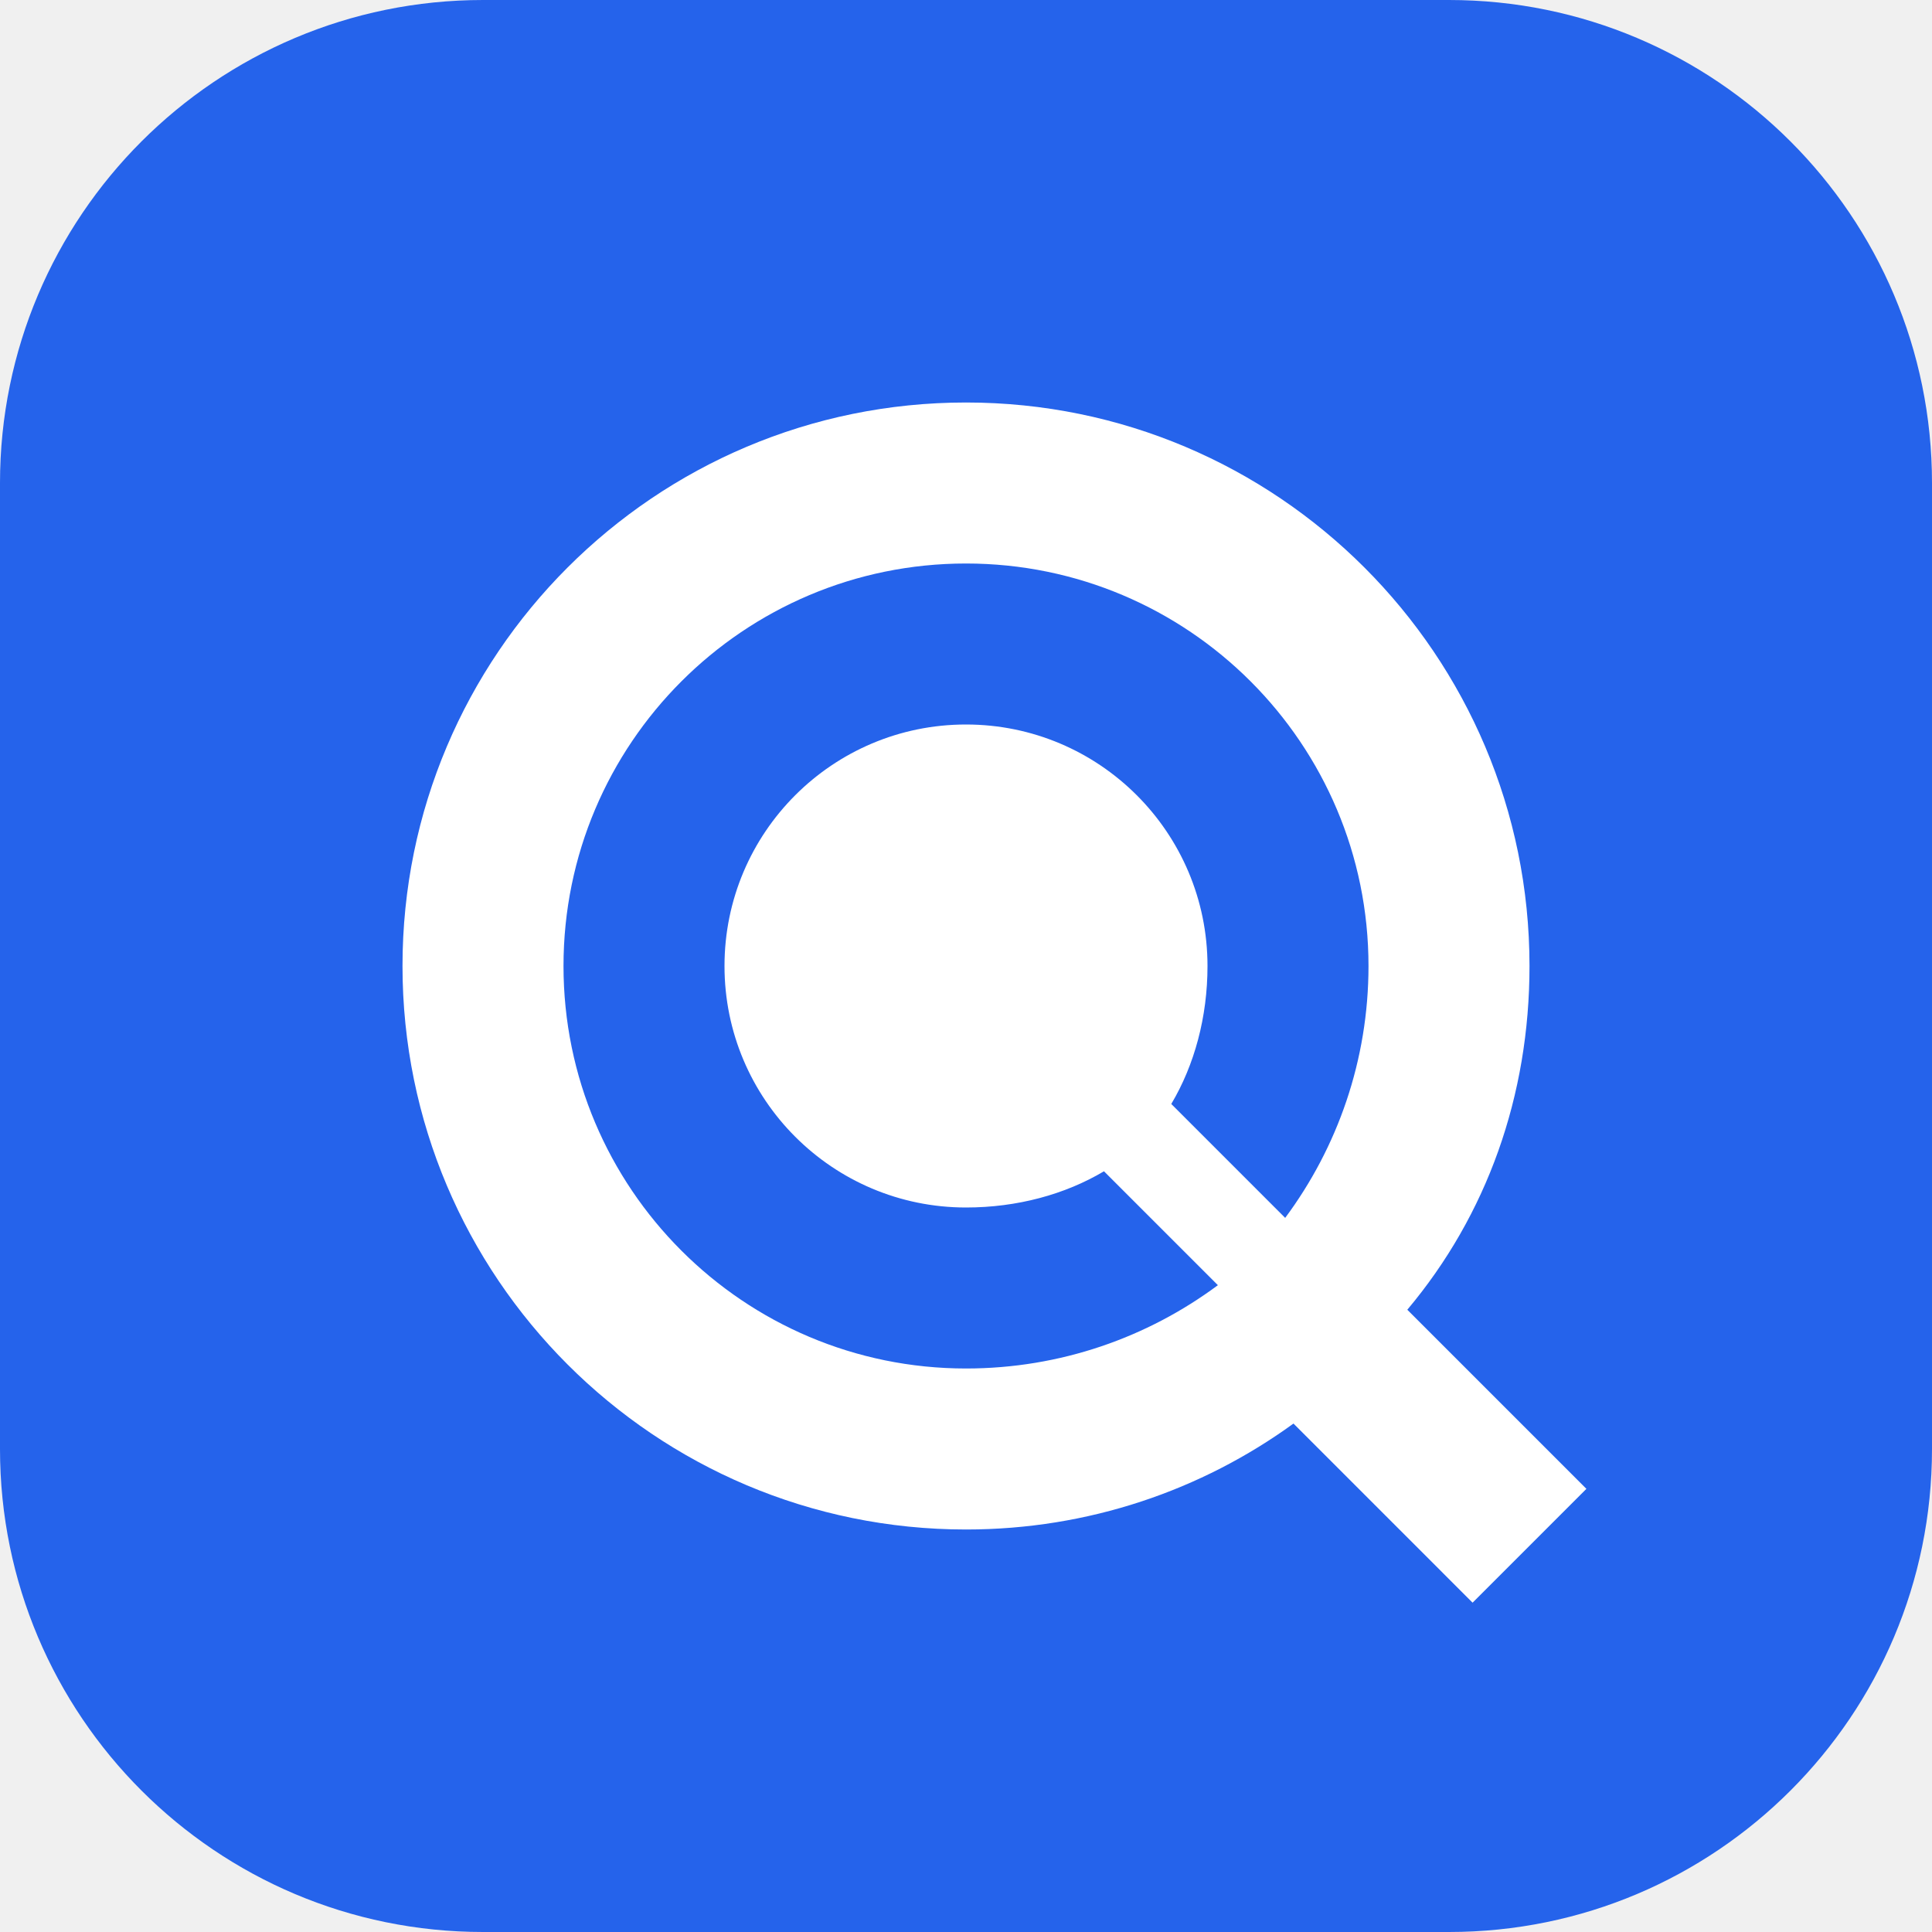
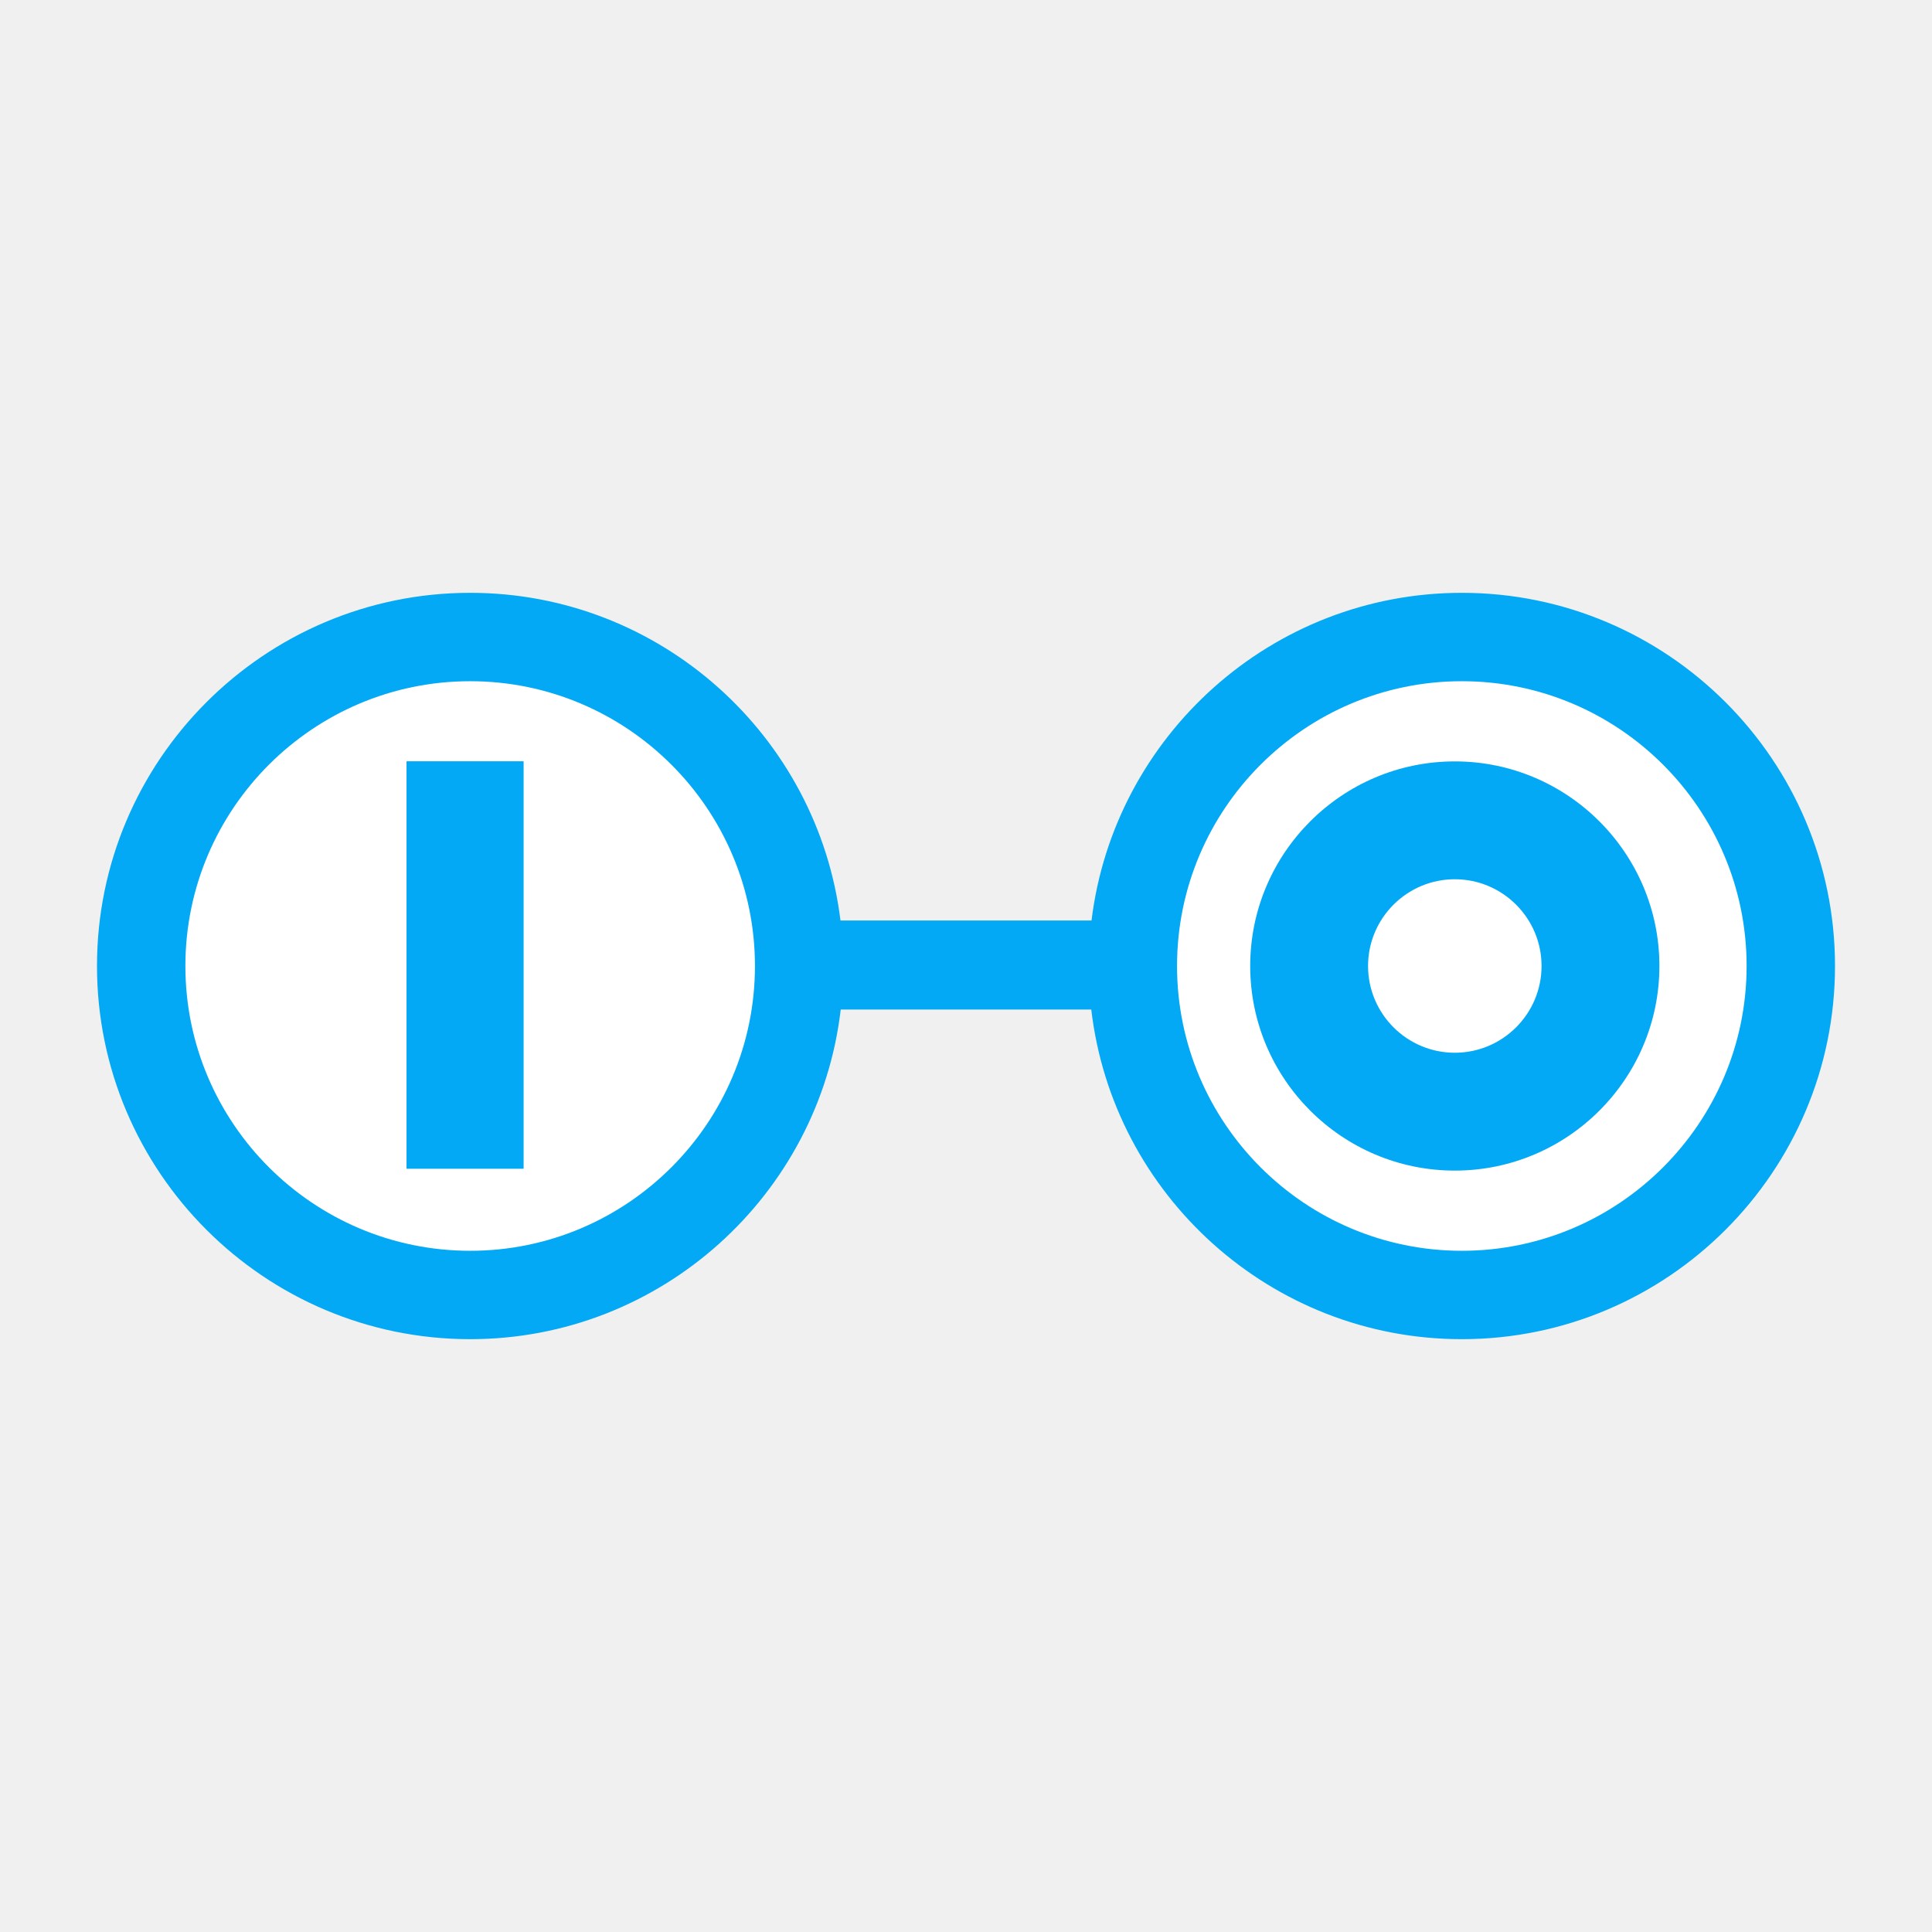
- <svg xmlns="http://www.w3.org/2000/svg" viewBox="0 0 48 48" fill="none">
-   <rect width="48" height="48" rx="12" fill="#2563EB" />
-   <path d="M24 10C16.268 10 10 16.268 10 24C10 31.732 16.268 38 24 38C27.04 38 29.856 37.024 32.136 35.368L36.586 39.818L39.414 36.99L34.964 32.54C36.944 30.184 38 27.224 38 24C38 16.268 31.732 10 24 10Z" fill="white" />
-   <path d="M24 14C18.477 14 14 18.477 14 24C14 29.523 18.477 34 24 34C26.343 34 28.511 33.228 30.258 31.93L27.428 29.1C26.46 29.676 25.268 30 24 30C20.686 30 18 27.314 18 24C18 20.686 20.686 18 24 18C27.314 18 30 20.686 30 24C30 25.268 29.676 26.46 29.1 27.428L31.93 30.258C33.228 28.511 34 26.343 34 24C34 18.477 29.523 14 24 14Z" fill="#2563EB" />
+ <svg xmlns="http://www.w3.org/2000/svg" xmlns:ns1="https://boxy-svg.com" version="1.1" width="550" height="550">
+   <svg version="1.1" width="550" height="550">
+     <svg version="1.1" id="svg2" width="550" height="550" viewBox="0 0 550 550">
+       <defs id="defs6">
+         <ns1:export>
+           <ns1:file format="svg" href="#g10" normalization="{&quot;resetTransformOrigins&quot;:true}" />
+           <ns1:file format="svg" path="Untitled 2.svg" />
+         </ns1:export>
+       </defs>
+       <g id="g10" transform="matrix(1.333333,0,0,-1.333333,-2,612.1521)">
+         <g>
+           <g>
+             <circle cx="287.519" cy="-235.59" r="17.989" transform="matrix(3.853229, 0, 0, -3.584816, -793.3109, -590.2901)" style="paint-order: stroke; stroke: rgb(255, 255, 255); fill: rgb(255, 255, 255);" />
+             <circle cx="67.57" cy="-294.48" r="17.989" transform="matrix(3.48739, 0, 0, -3.553035, -133.8088, -792.1607)" style="stroke-miterlimit: 4.63; stroke-width: 0px; paint-order: stroke; stroke: rgb(255, 255, 255); fill: rgb(255, 255, 255);" />
+           </g>
+           <g id="g12" transform="matrix(0.1, 0, 0, 0.1, 0, 0)" style="fill:#03a9f4;fill-opacity:1">
+             <g id="g4515" transform="translate(207.085,1265.73)">
+               <path id="path26" style="fill:#03a9f4;fill-opacity:1;fill-rule:nonzero;stroke:none" d="m 675.883,830 h 250 v 870 h -250 z" />
+               <path id="path28" style="fill:#03a9f4;fill-opacity:1;fill-rule:nonzero;stroke:none" d="m 2929.06,654.859 c -335.29,0 -608.05,272.77 -608.05,608.051 0,335.28 272.76,608.05 608.05,608.05 335.28,0 608.04,-272.77 608.04,-608.05 0,-335.281 -272.76,-608.051 -608.04,-608.051 z m -2117.29,0 c -335.286,0 -608.047,272.77 -608.047,608.051 0,335.28 272.761,608.05 608.047,608.05 335.28,0 608.04,-272.77 608.04,-608.05 0,-335.281 -272.76,-608.051 -608.04,-608.051 z M 2929.06,2059.68 c -406.46,0 -742.57,-305.99 -790.64,-699.68 h -536.01 c -48.07,393.69 -384.18,699.68 -790.64,699.68 C 372.426,2059.68 15,1702.26 15,1262.91 15,823.57 372.426,466.141 811.77,466.141 c 407.9,0 744.99,308.168 791.17,703.859 h 534.95 c 46.18,-395.691 383.27,-703.859 791.17,-703.859 439.34,0 796.77,357.429 796.77,796.769 0,439.35 -357.43,796.77 -796.77,796.77" />
+               <path id="path30" style="fill:#03a9f4;fill-opacity:1;fill-rule:nonzero;stroke:none" d="m 2914.06,1077.7 c -102.13,0 -185.22,83.08 -185.22,185.21 0,102.13 83.09,185.22 185.22,185.22 102.13,0 185.21,-83.09 185.21,-185.22 0,-102.13 -83.08,-185.21 -185.21,-185.21 z m 0,622.06 c -240.88,0 -436.85,-195.98 -436.85,-436.85 0,-240.88 195.97,-436.84 436.85,-436.84 240.88,0 436.84,195.96 436.84,436.84 0,240.87 -195.96,436.85 -436.84,436.85" />
+             </g>
+           </g>
+         </g>
+       </g>
+     </svg>
+   </svg>
+   <style>@media (prefers-color-scheme: light) { :root { filter: none; } }
+ @media (prefers-color-scheme: dark) { :root { filter: none; } }
+ </style>
</svg>
